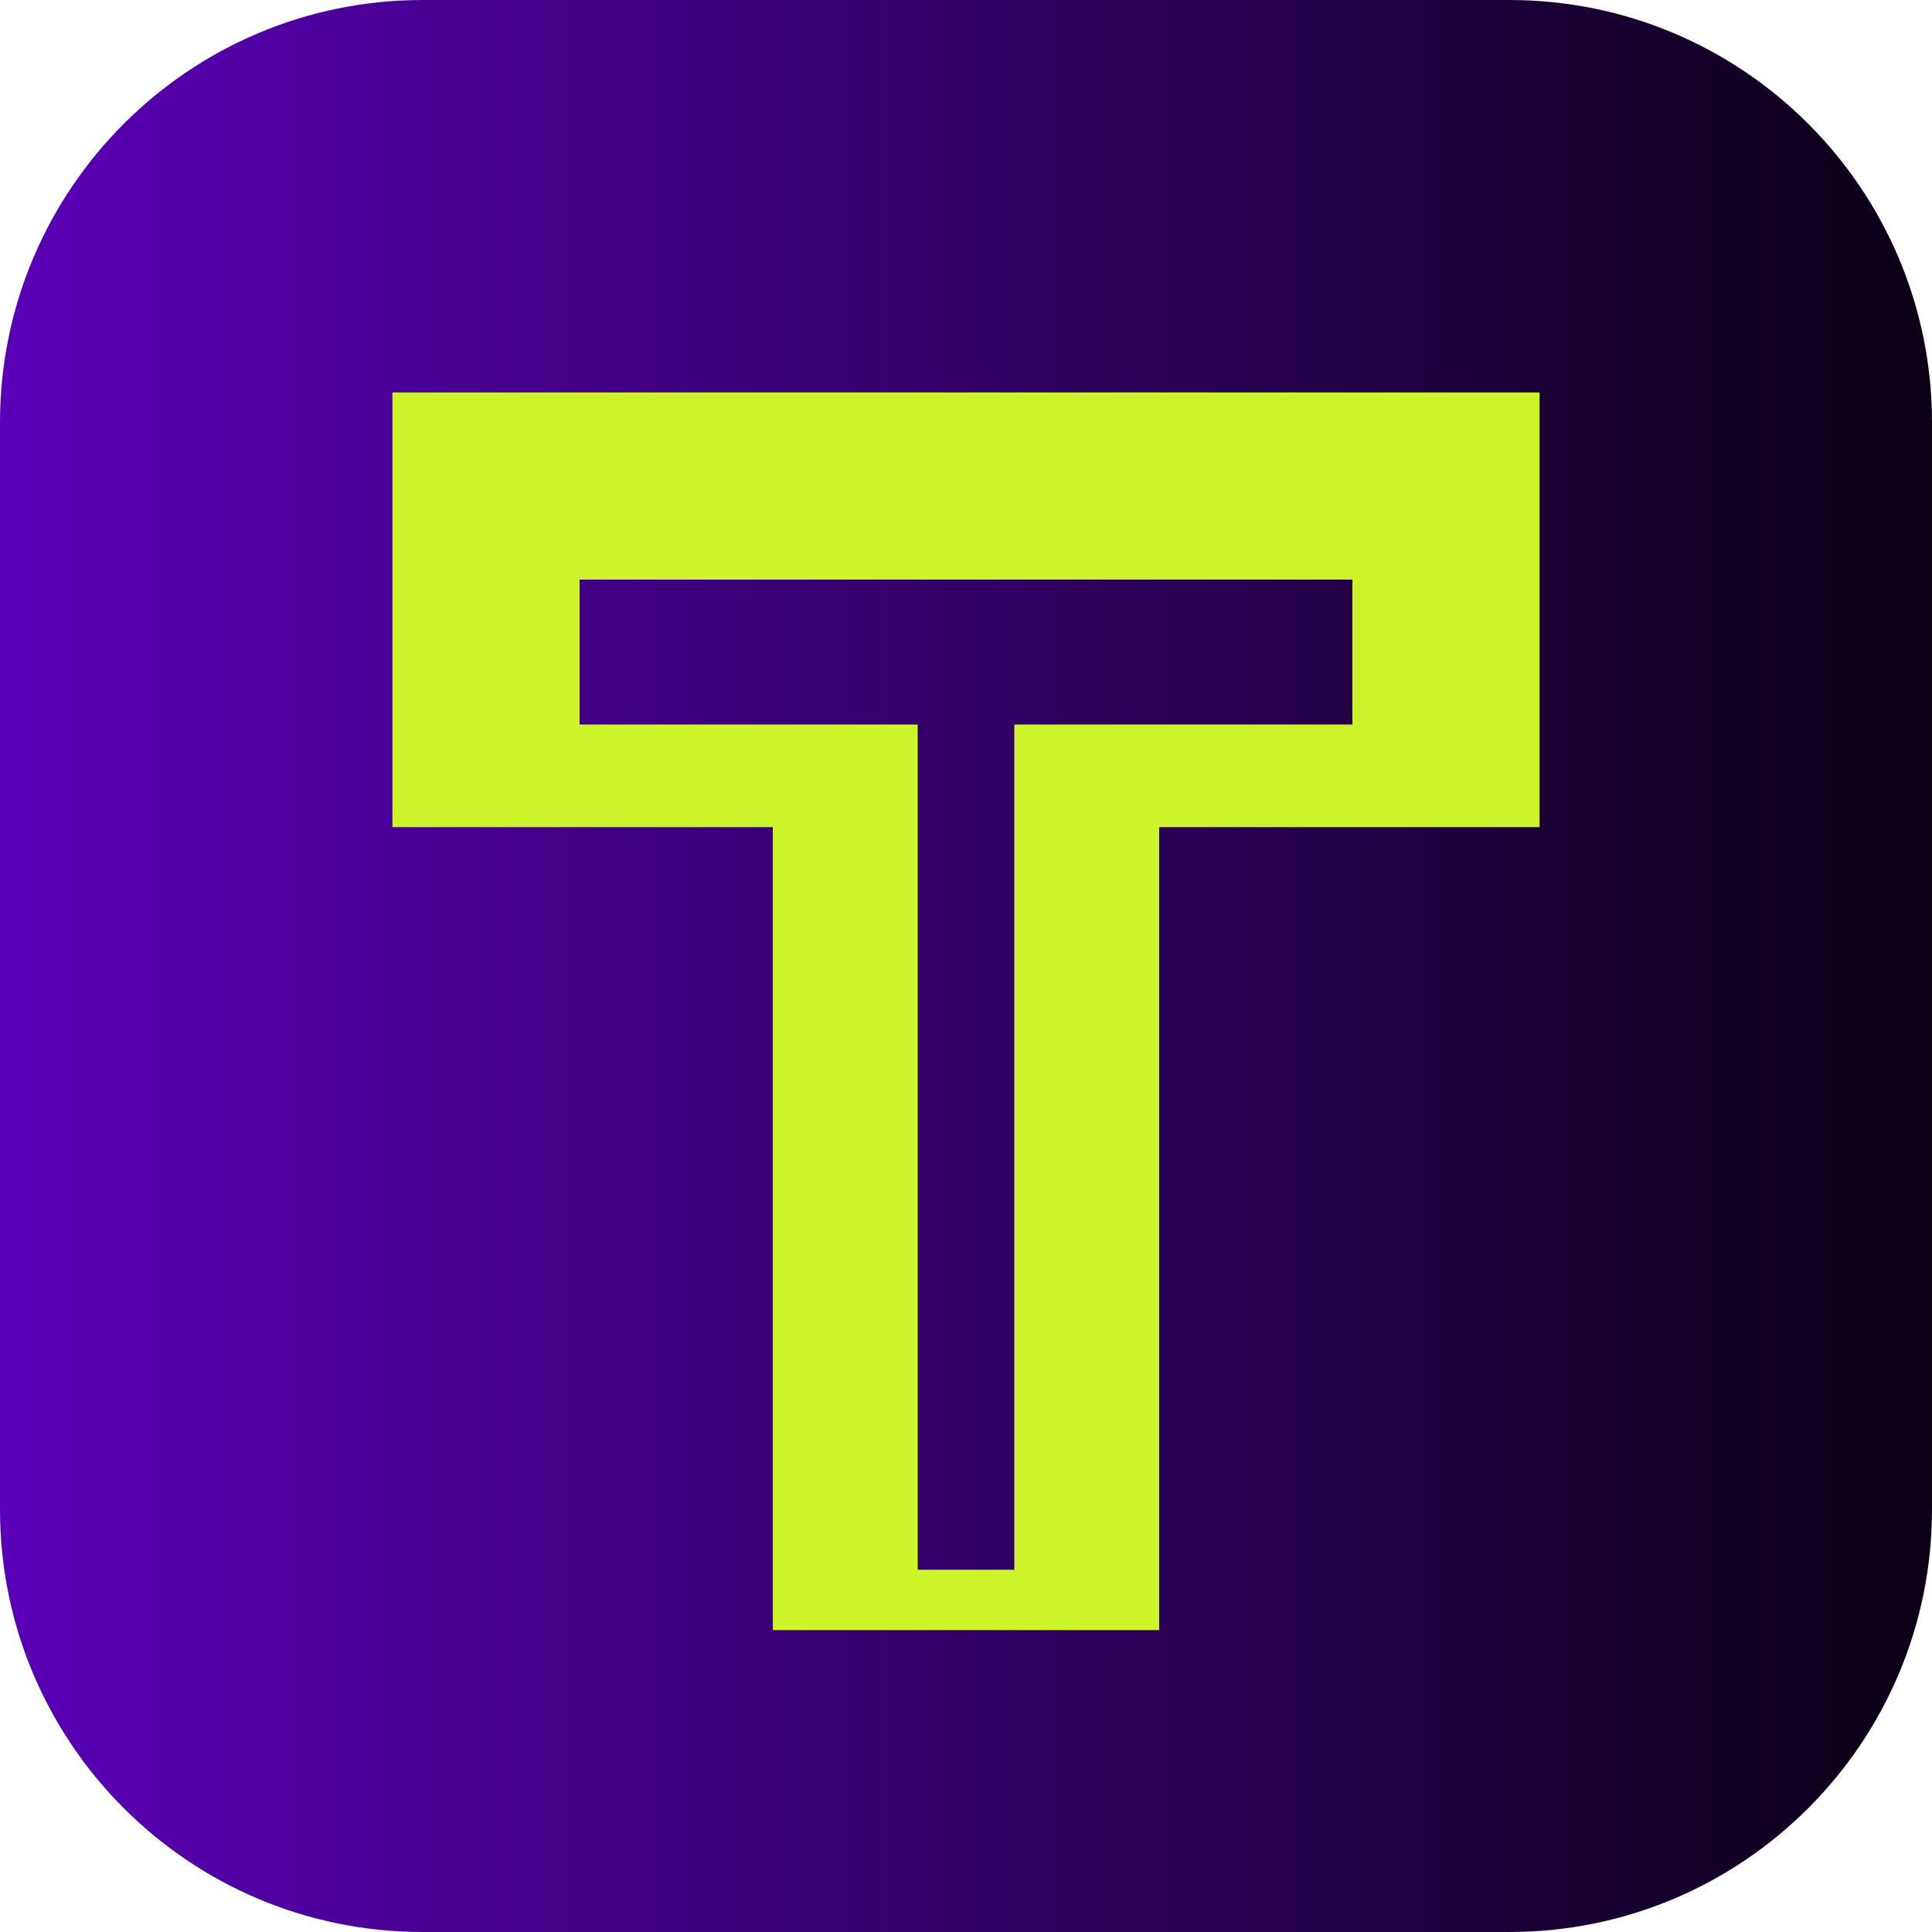
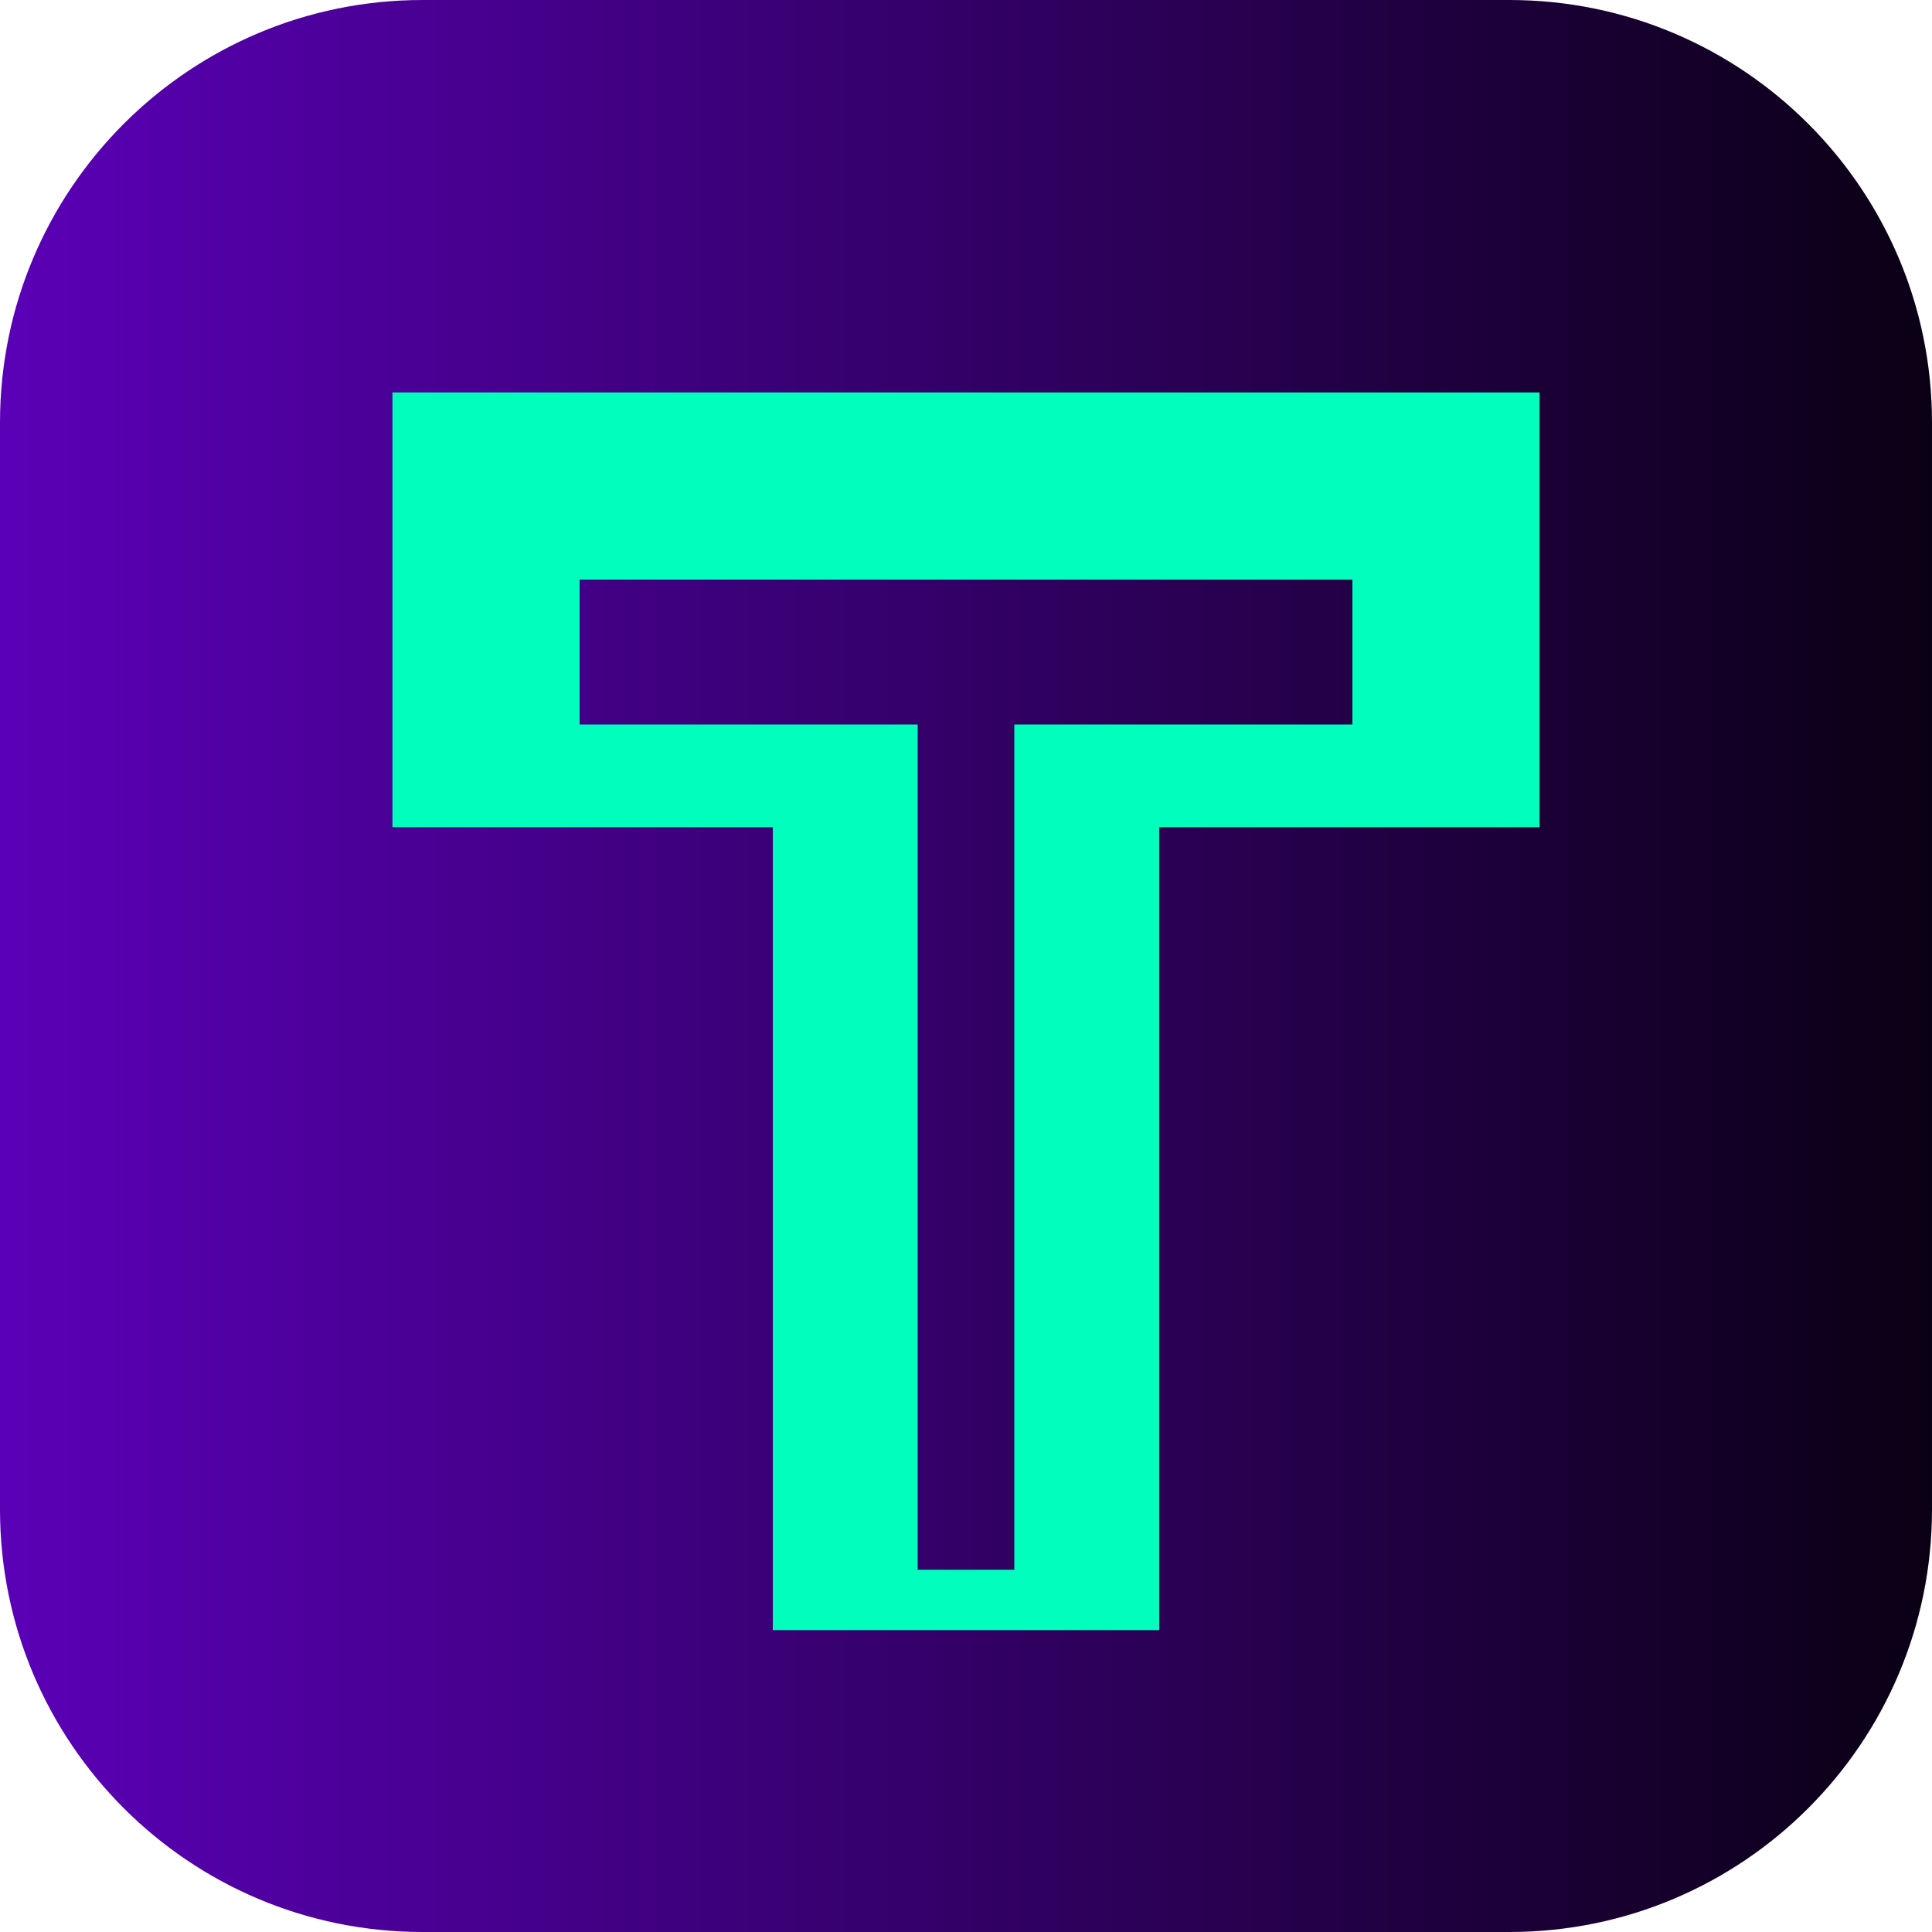
<svg xmlns="http://www.w3.org/2000/svg" viewBox="0 0 32 32">
  <defs>
    <linearGradient id="tols-bg" x1="0" y1="0" x2="1" y2="0">
      <stop offset="0" stop-color="#5b00b8" />
      <stop offset="1" stop-color="#0a0014" />
    </linearGradient>
  </defs>
  <rect width="32" height="32" rx="7" fill="url(#tols-bg)" />
-   <path fill="#cdf32b" fill-rule="evenodd" d="M6.5 6.5h19v7.2H19.2V27h-6.4V13.7H6.5V6.5Zm3.1 3.1h12.8v2.4H16.8v14h-1.6V12H9.6V9.6Z" />
+   <path fill="#00FFBD" fill-rule="evenodd" d="M6.5 6.5h19v7.2H19.2V27h-6.4V13.7H6.5V6.5Zm3.1 3.1h12.8v2.4H16.8v14h-1.6V12H9.6V9.6Z" />
</svg>
